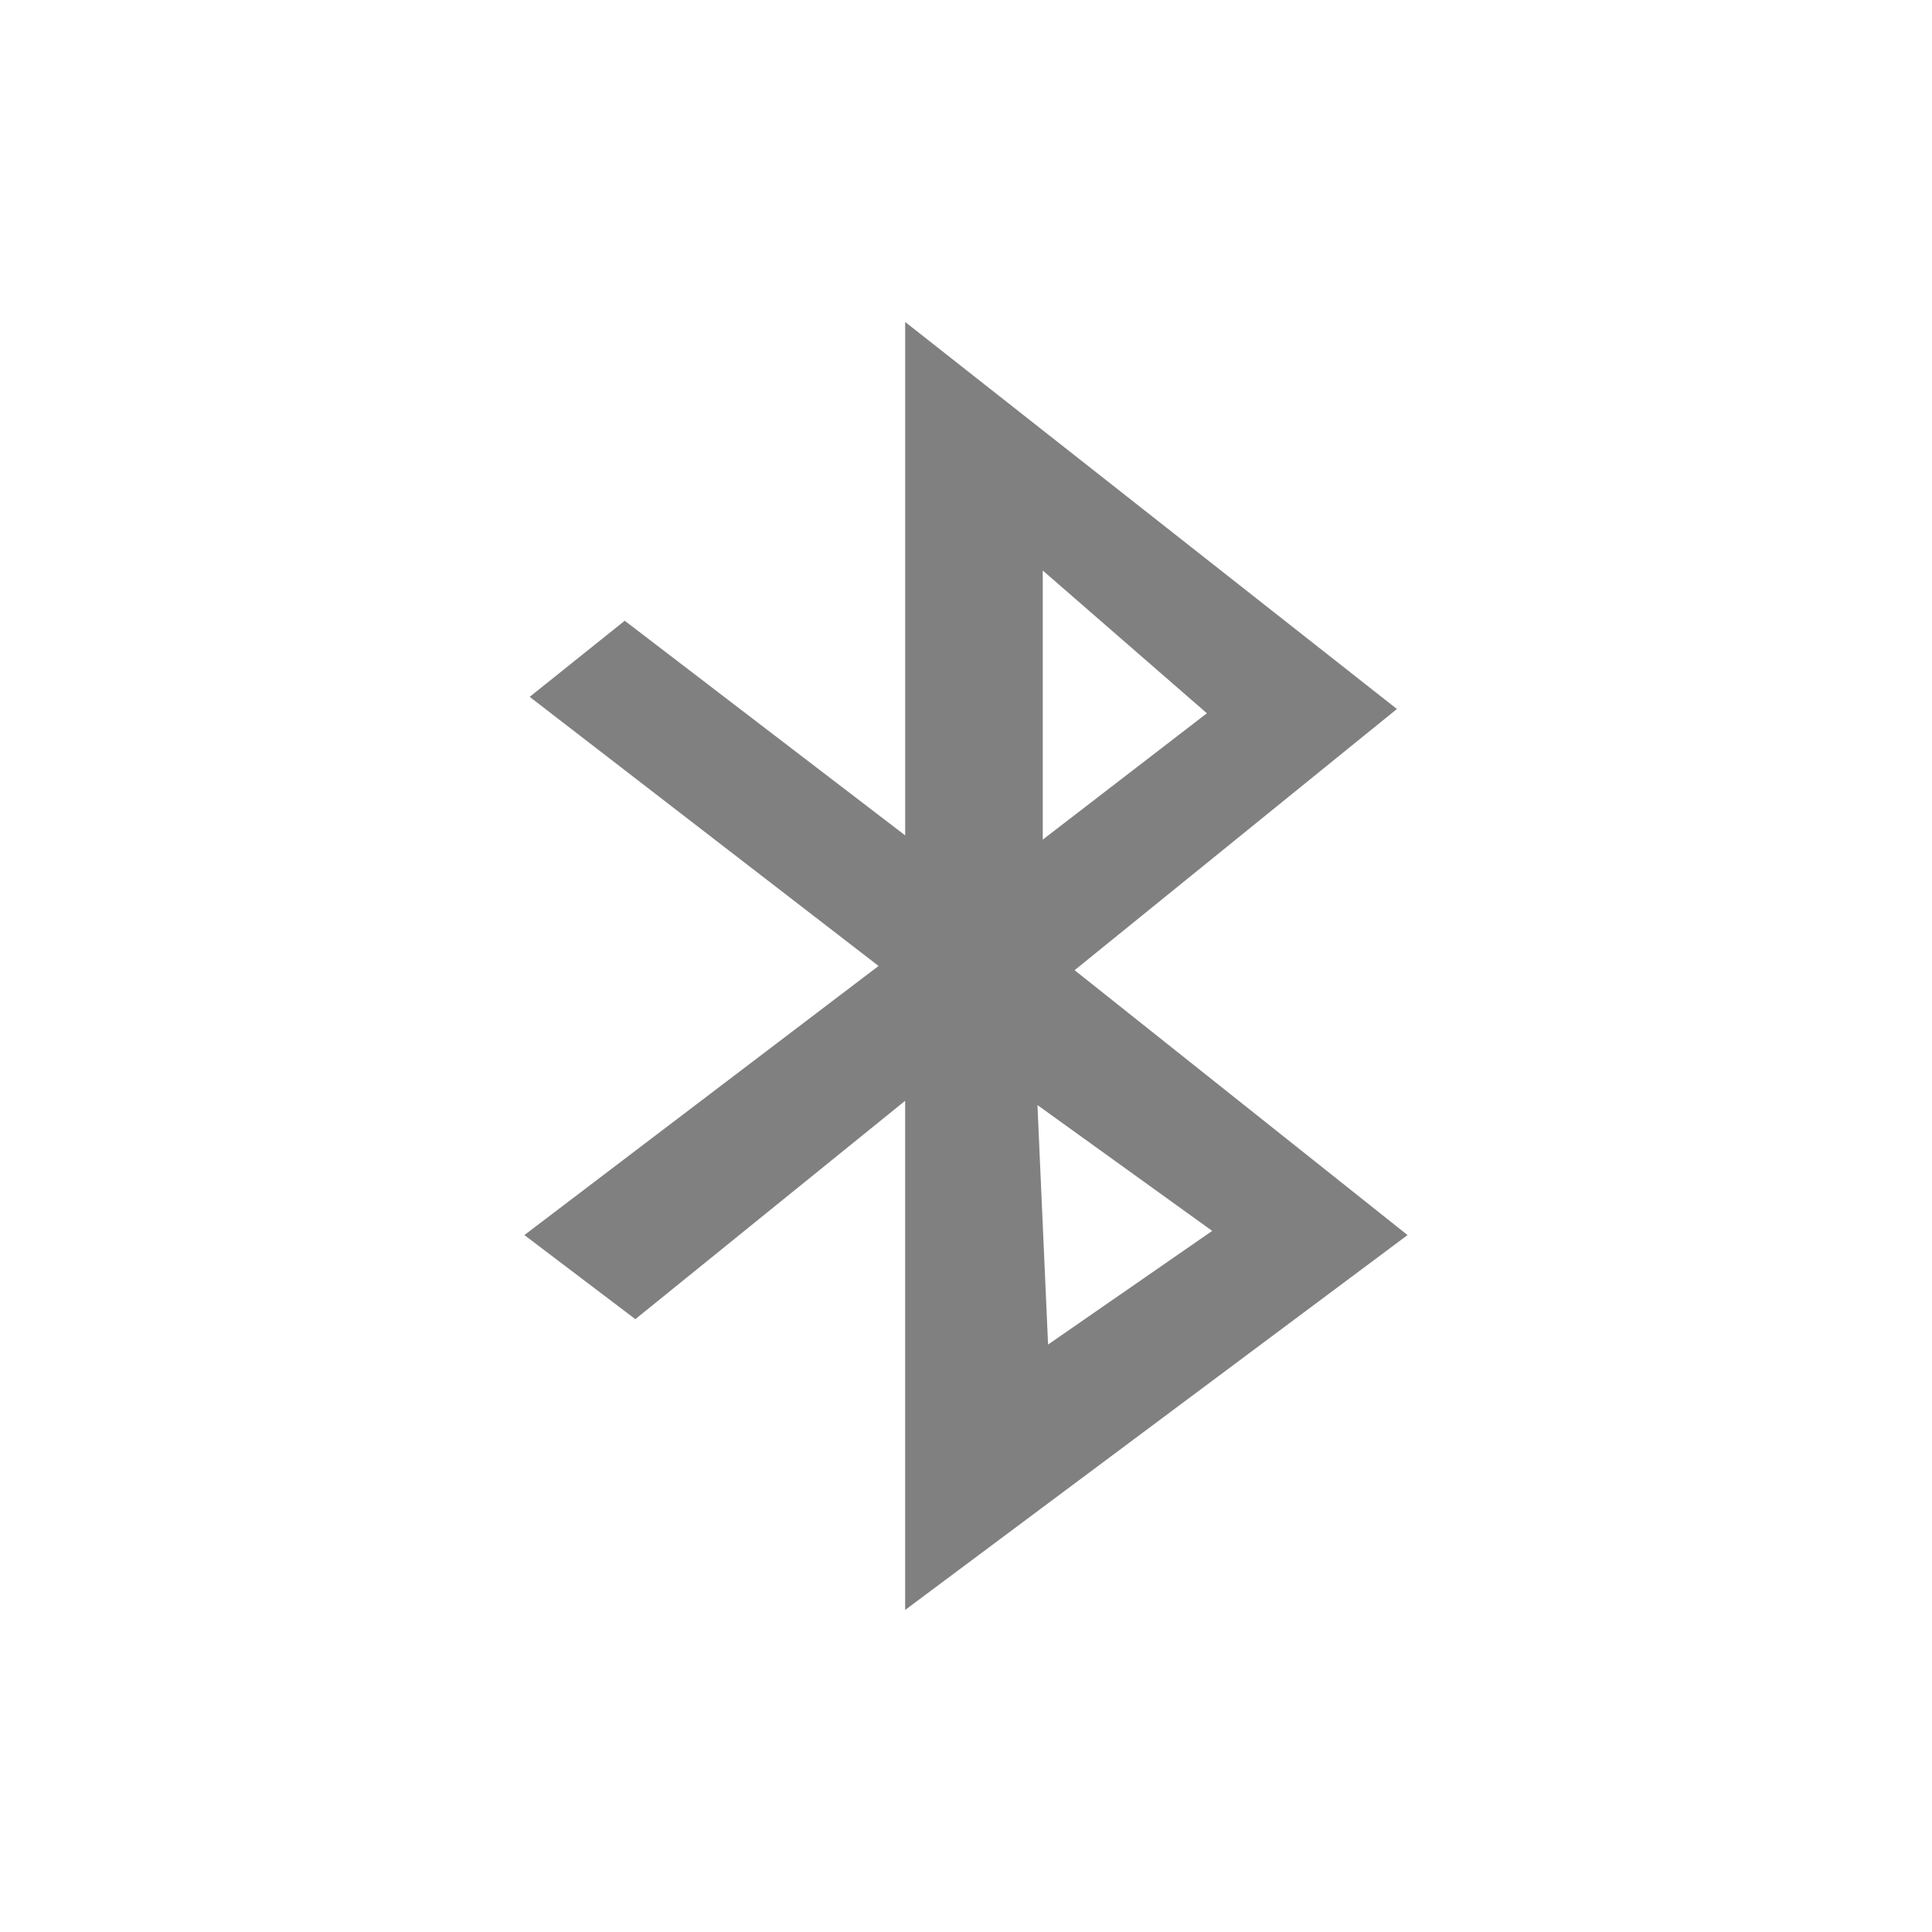
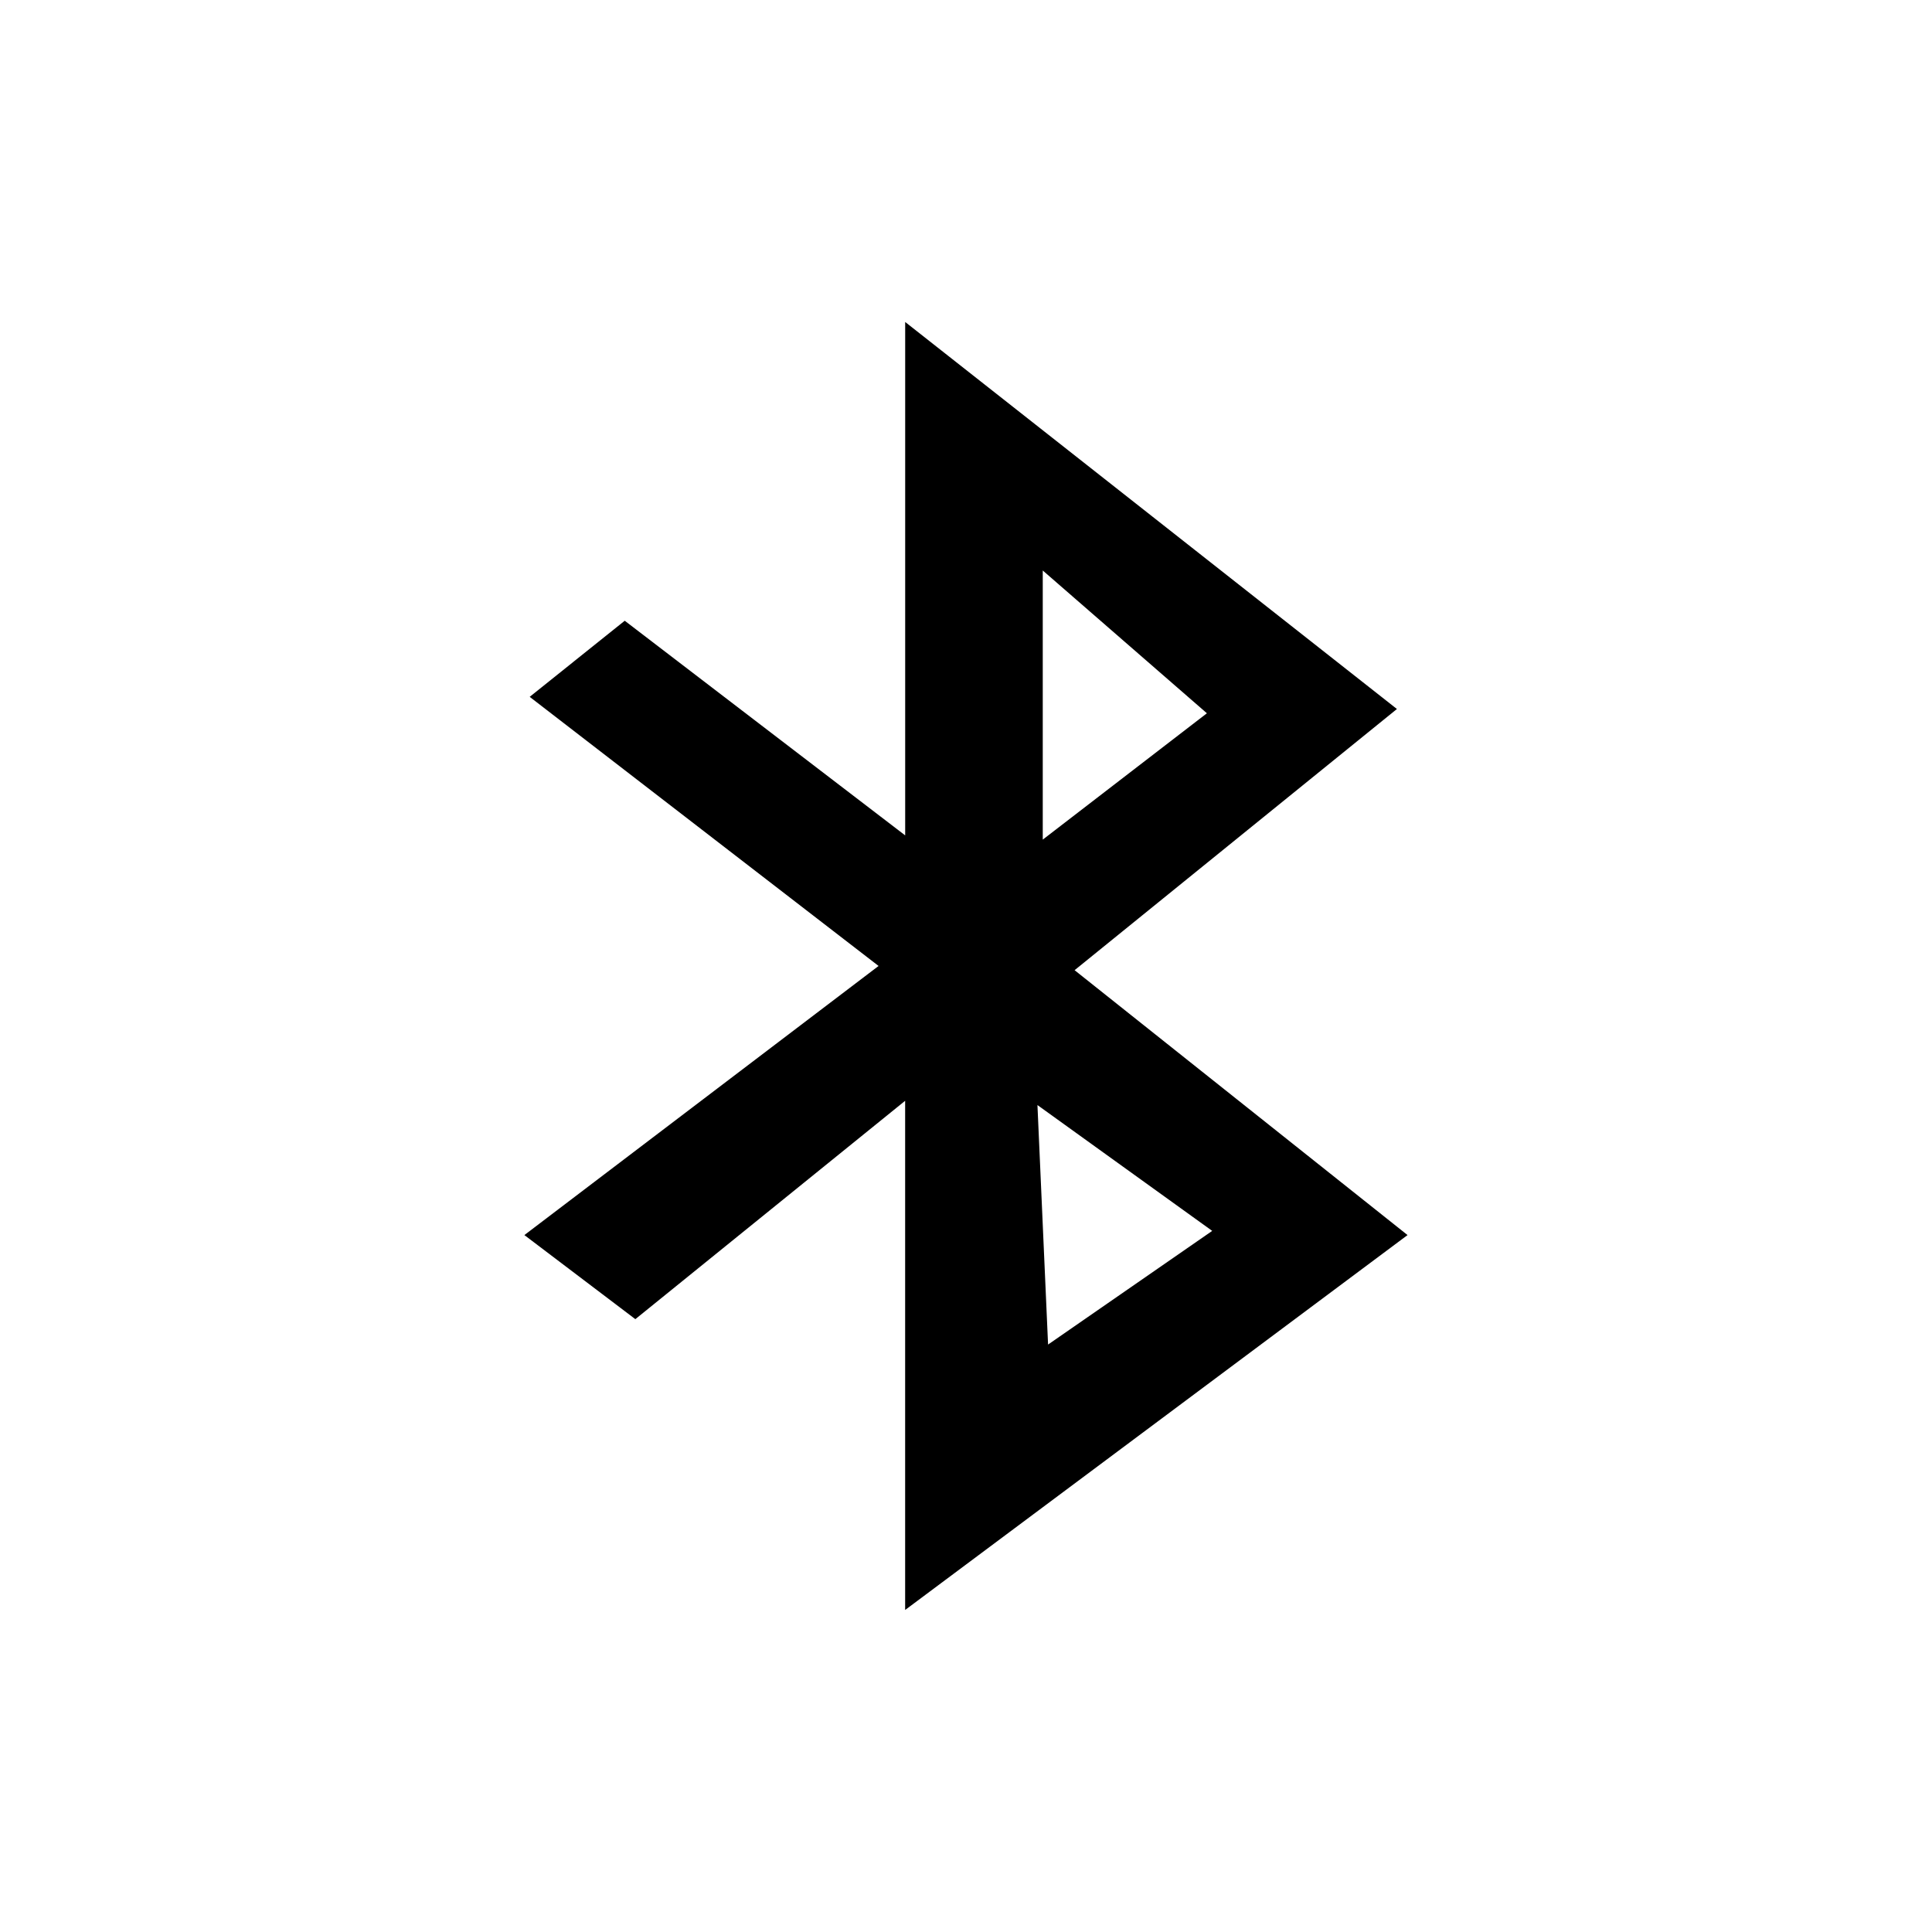
<svg xmlns="http://www.w3.org/2000/svg" xmlns:xlink="http://www.w3.org/1999/xlink" width="48" height="48" id="svg2" version="1.1">
  <defs id="defs4">
    <linearGradient id="linearGradient3795">
      <stop style="stop-color:#388fb1;stop-opacity:1;" offset="0" id="stop3797" />
      <stop style="stop-color:#17789c;stop-opacity:1;" offset="1" id="stop3799" />
    </linearGradient>
    <linearGradient id="linearGradient3698">
      <stop id="stop3700" offset="0" style="stop-color:#96d0e1;stop-opacity:1" />
      <stop style="stop-color:#89b7e1;stop-opacity:1" offset="0.678" id="stop3706" />
      <stop id="stop3702" offset="1" style="stop-color:#699dd3;stop-opacity:1" />
    </linearGradient>
    <linearGradient id="linearGradient3708">
      <stop id="stop3710" offset="0" style="stop-color:#658db6;stop-opacity:1" />
      <stop style="stop-color:#527fab;stop-opacity:1;" offset="0.768" id="stop3716" />
      <stop id="stop3712" offset="1" style="stop-color:#4071a0;stop-opacity:1" />
    </linearGradient>
    <linearGradient id="linearGradient3750">
      <stop style="stop-color:#d0e2f1;stop-opacity:1" offset="0" id="stop3752" />
      <stop id="stop3756" offset="0.856" style="stop-color:#cadef0;stop-opacity:1" />
      <stop style="stop-color:#95bee3;stop-opacity:1" offset="1" id="stop3754" />
    </linearGradient>
    <linearGradient id="linearGradient3803">
      <stop id="stop3805" offset="0" style="stop-color:#d7def0;stop-opacity:1;" />
      <stop style="stop-color:#ffffff;stop-opacity:1" offset="0.5" id="stop3811" />
      <stop id="stop3807" offset="1" style="stop-color:#d5def0;stop-opacity:1" />
    </linearGradient>
    <linearGradient xlink:href="#linearGradient3881" id="linearGradient3801" x1="43.71" y1="1004.721" x2="43.71" y2="1052.308" gradientUnits="userSpaceOnUse" gradientTransform="translate(0,-2056.724)" />
    <linearGradient xlink:href="#linearGradient3795" id="linearGradient3859" x1="26.192" y1="1024" x2="28.641" y2="1024" gradientUnits="userSpaceOnUse" />
    <linearGradient xlink:href="#linearGradient3795" id="linearGradient3867" gradientUnits="userSpaceOnUse" x1="26.192" y1="1024" x2="28.641" y2="1024" />
    <linearGradient xlink:href="#linearGradient3795" id="linearGradient3869" gradientUnits="userSpaceOnUse" x1="26.192" y1="1024" x2="28.641" y2="1024" />
    <linearGradient xlink:href="#linearGradient3795" id="linearGradient3871" gradientUnits="userSpaceOnUse" x1="26.192" y1="1024" x2="28.641" y2="1024" />
    <linearGradient xlink:href="#linearGradient3795" id="linearGradient3877" gradientUnits="userSpaceOnUse" x1="29.718" y1="1027.858" x2="22.811" y2="1015.548" />
    <linearGradient xlink:href="#linearGradient3795" id="linearGradient3879" gradientUnits="userSpaceOnUse" x1="17.196" y1="1006.224" x2="31.448" y2="1030.909" />
    <linearGradient xlink:href="#linearGradient3795" id="linearGradient3895" x1="21.973" y1="34.439" x2="42.475" y2="24.798" gradientUnits="userSpaceOnUse" />
    <linearGradient xlink:href="#linearGradient3665-1" id="linearGradient2913" gradientUnits="userSpaceOnUse" gradientTransform="matrix(1.171651,0,0,0.9321874,-4.014454,68.35349)" x1="23.91" y1="1009.907" x2="23.91" y2="1047.453" />
    <linearGradient id="linearGradient3665-1">
      <stop id="stop3667-1" offset="0" style="stop-color:#ffffff;stop-opacity:1;" />
      <stop id="stop3669-0" offset="1" style="stop-color:#dcdcdc;stop-opacity:1;" />
    </linearGradient>
    <linearGradient xlink:href="#linearGradient3881" id="linearGradient3801-2" x1="42.65" y1="1007.019" x2="42.65" y2="1049.801" gradientUnits="userSpaceOnUse" gradientTransform="translate(0,-2056.724)" />
    <linearGradient id="linearGradient3881">
      <stop style="stop-color:#474845;stop-opacity:1;" offset="0" id="stop3883" />
      <stop style="stop-color:#838681;stop-opacity:1" offset="1" id="stop3885" />
    </linearGradient>
    <linearGradient y2="1049.801" x2="42.65" y1="1007.019" x1="42.65" gradientTransform="translate(-135.7229,-2060.572)" gradientUnits="userSpaceOnUse" id="linearGradient3198" xlink:href="#linearGradient3881" />
  </defs>
  <g id="layer1" transform="translate(0,-1004.362)">
-     <path id="path2311" d="m 22.489,1012.362 0,12.755 -6.968,-5.333 -2.361,1.891 8.668,6.686 -8.8,6.686 2.757,2.089 6.703,-5.425 0,12.65 12.482,-9.314 -8.272,-6.581 8.008,-6.489 -12.218,-9.616 z m 3.418,6.174 4.078,3.547 -4.078,3.139 0,-6.686 z m -0.132,13.281 4.342,3.126 -4.078,2.824 -0.264,-5.951 z" style="fill:#808080;fill-opacity:1;fill-rule:evenodd;stroke:none;display:inline" />
+     <path id="path2311" d="m 22.489,1012.362 0,12.755 -6.968,-5.333 -2.361,1.891 8.668,6.686 -8.8,6.686 2.757,2.089 6.703,-5.425 0,12.65 12.482,-9.314 -8.272,-6.581 8.008,-6.489 -12.218,-9.616 z m 3.418,6.174 4.078,3.547 -4.078,3.139 0,-6.686 z m -0.132,13.281 4.342,3.126 -4.078,2.824 -0.264,-5.951 z" style="fill:#000000;fill-opacity:1;fill-rule:evenodd;stroke:none;display:inline" />
  </g>
</svg>
